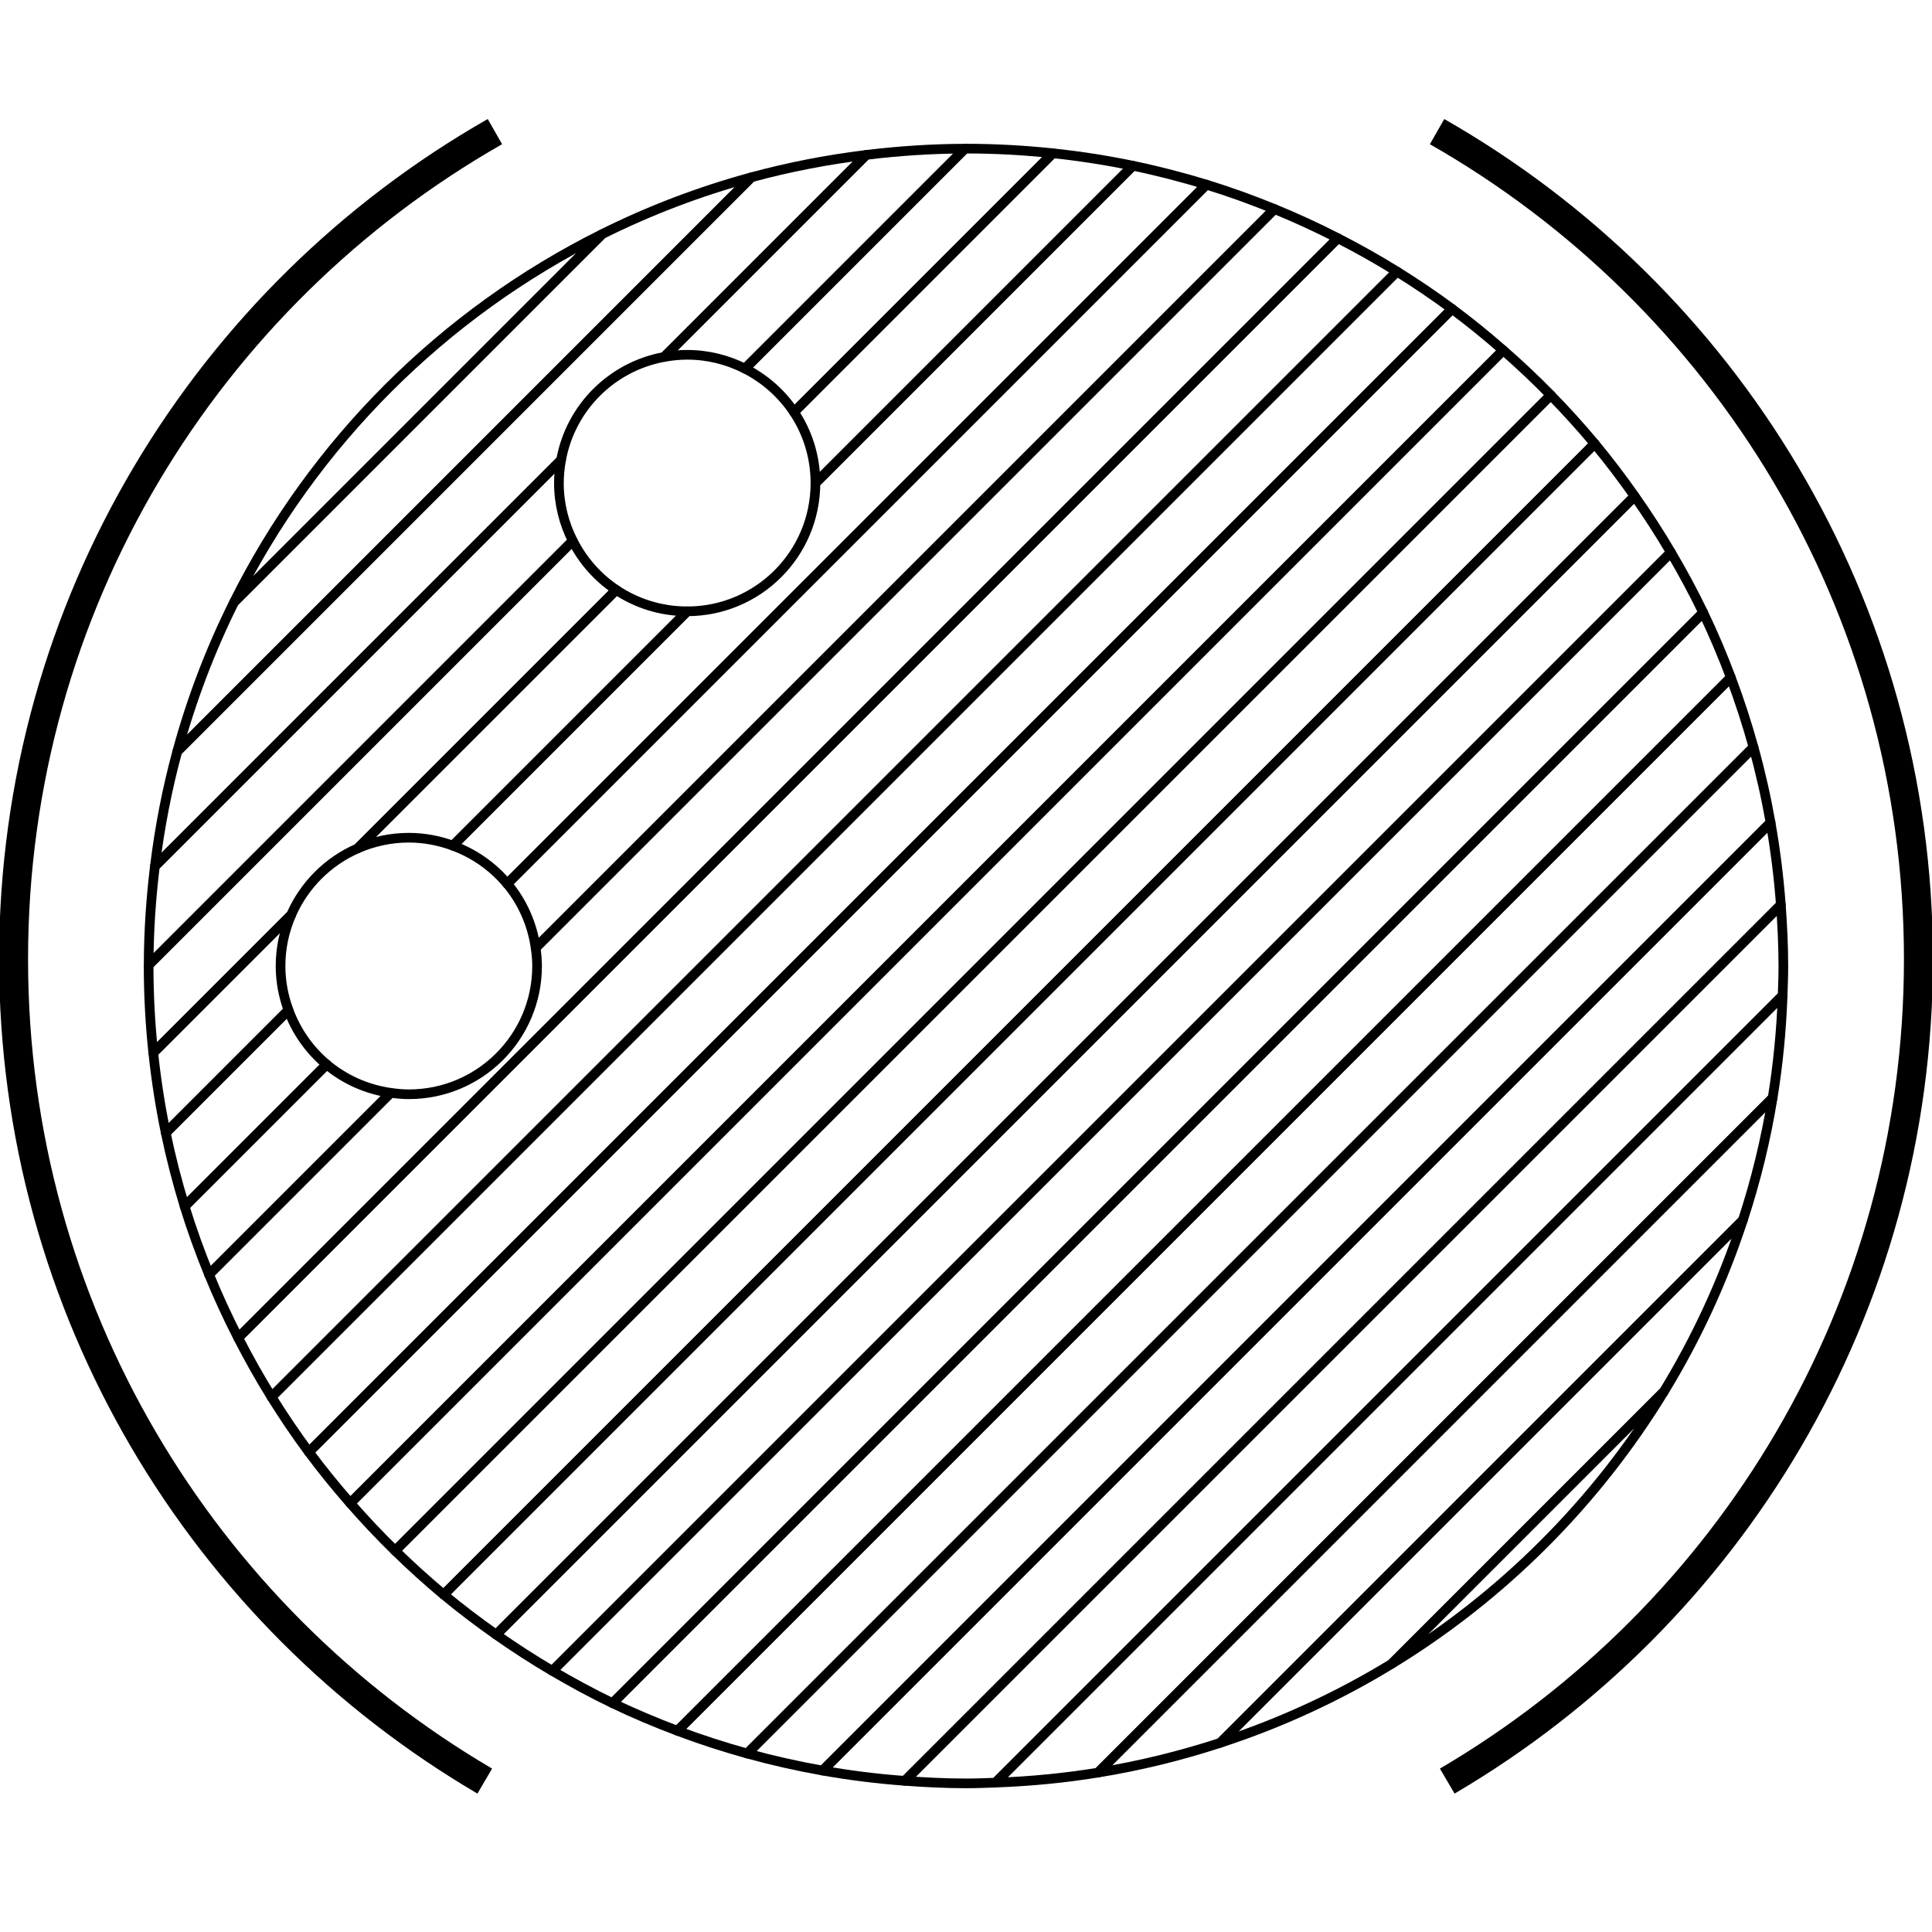
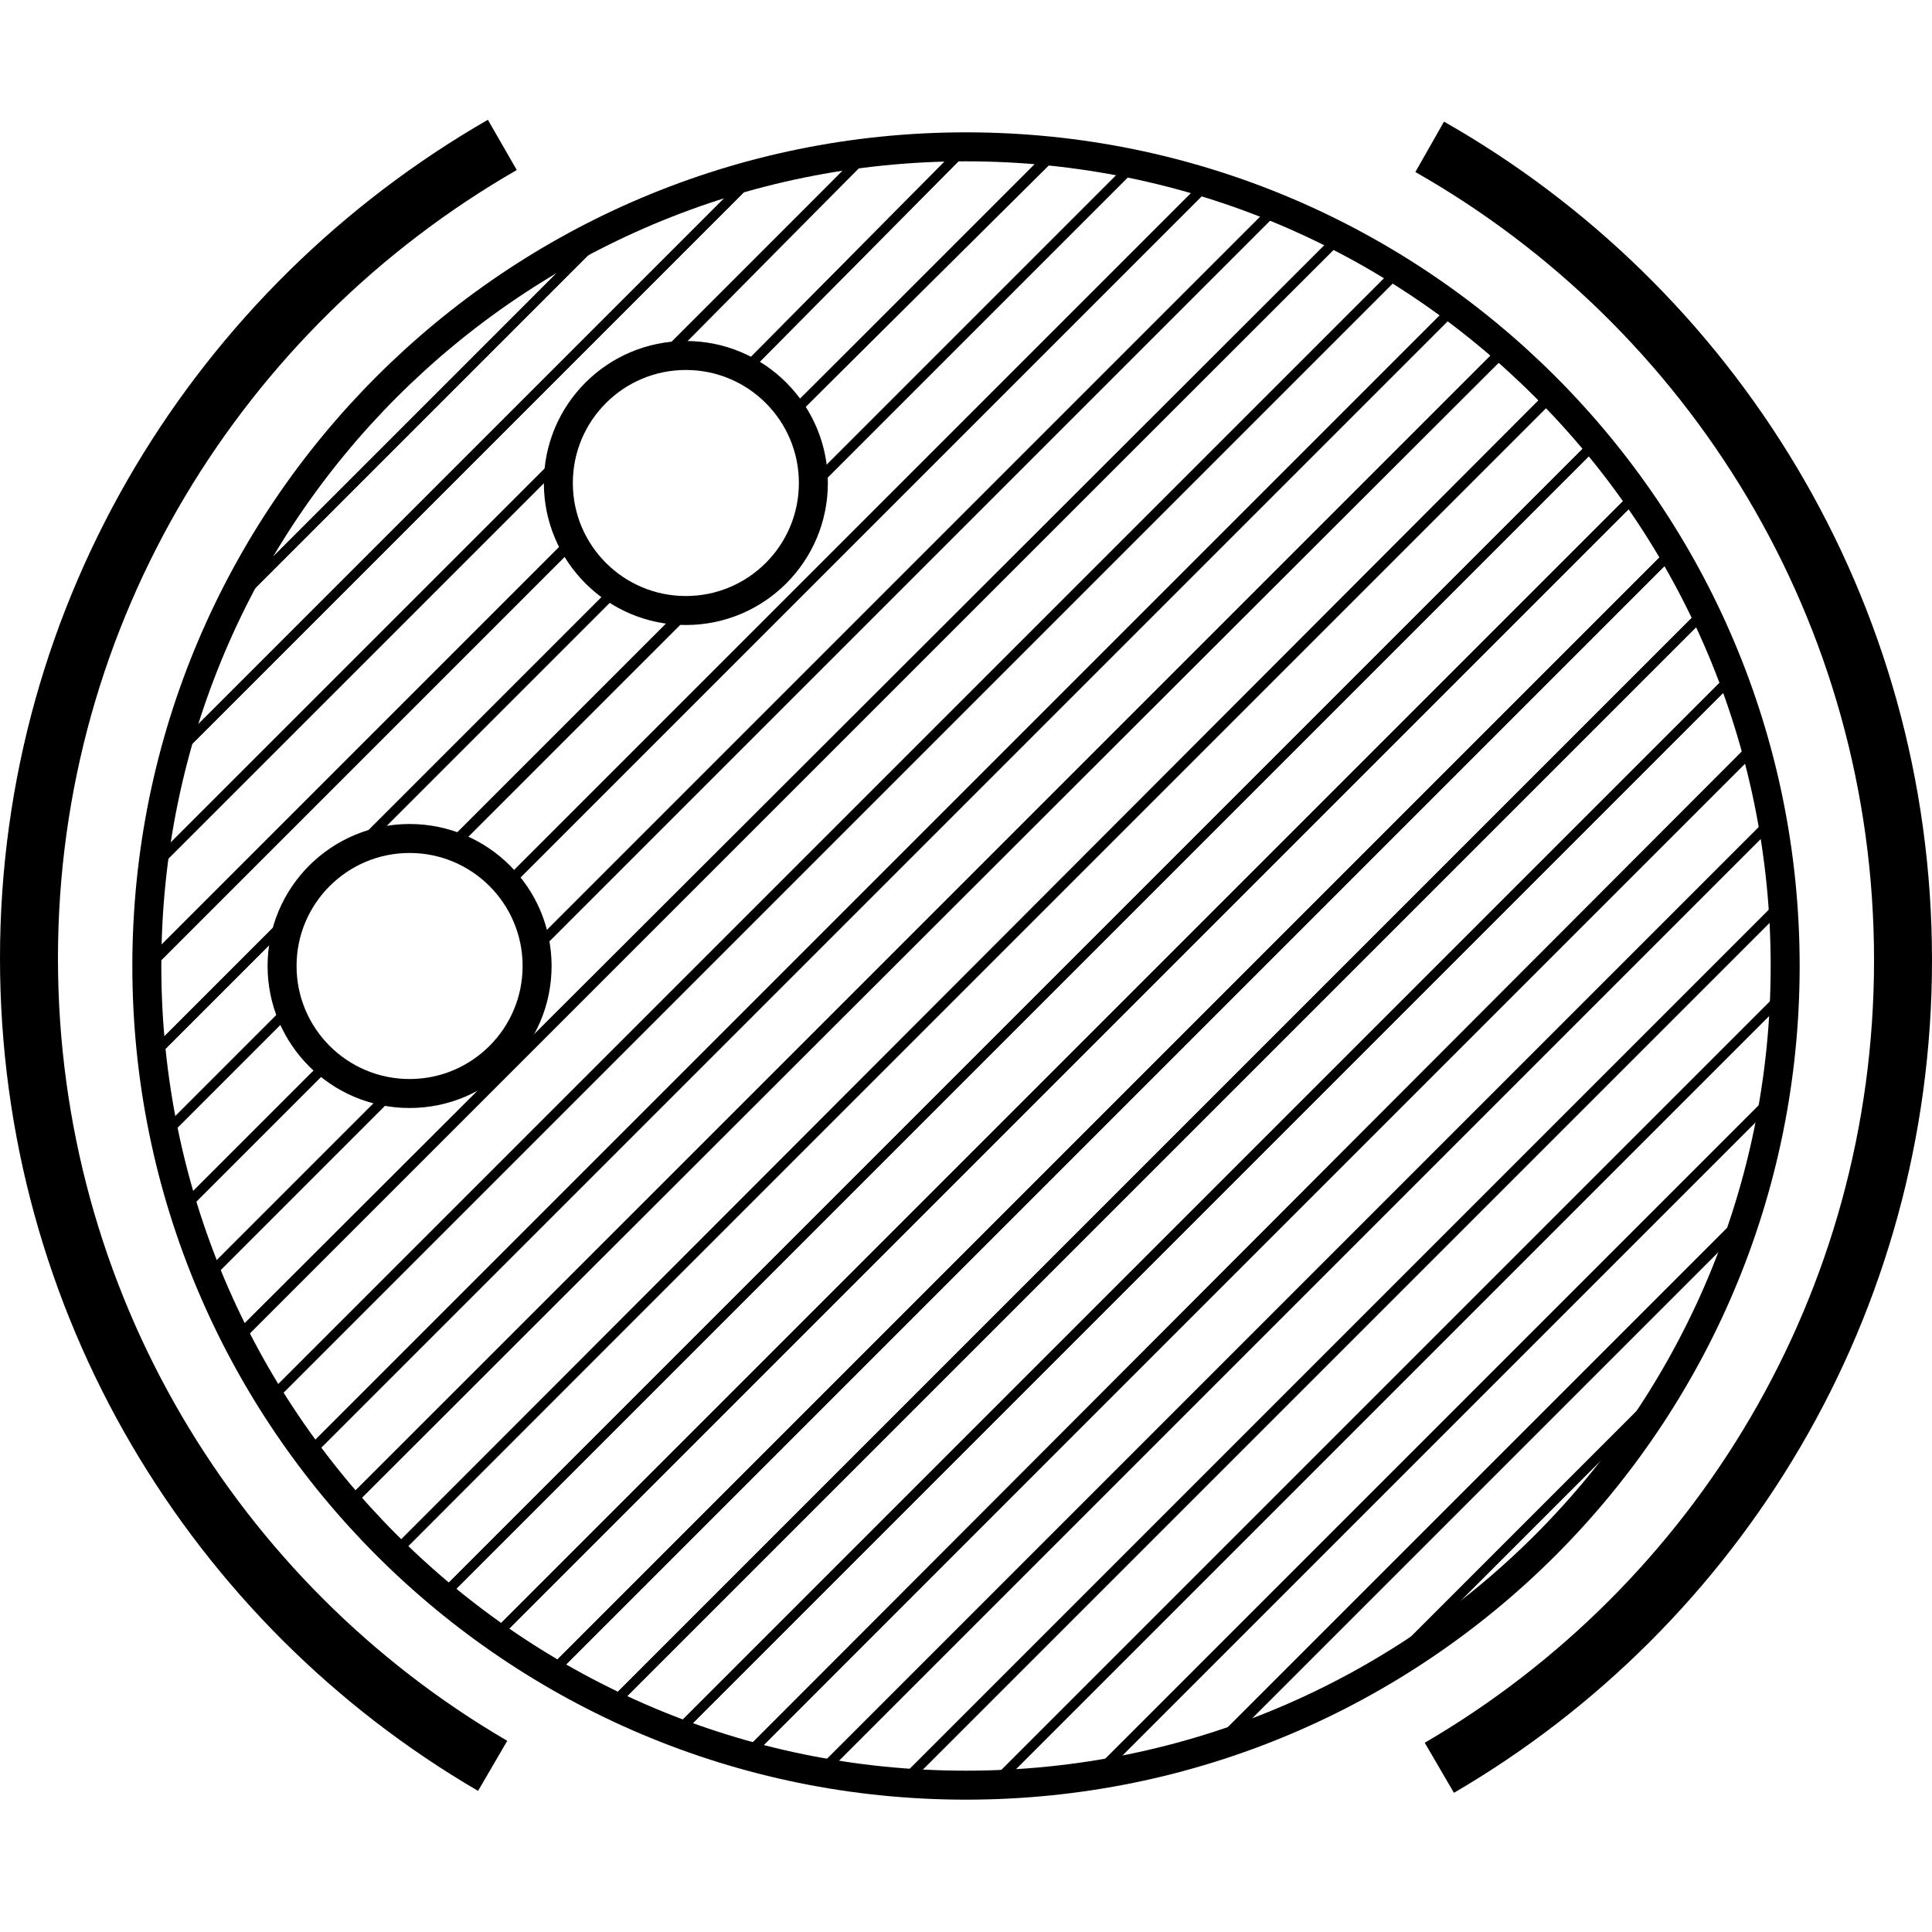
<svg xmlns="http://www.w3.org/2000/svg" version="1.1" id="Layer_1" x="0px" y="0px" viewBox="0 0 100 100" style="enable-background:new 0 0 100 100;" xml:space="preserve">
  <style type="text/css">
- 	.st0{fill:none;stroke:#000000;stroke-width:1.5;stroke-miterlimit:10;}
+ 	.st0{fill:none;stroke:#000000;stroke-width:3;stroke-miterlimit:10;}
	.st1{fill:none;stroke:#000000;stroke-width:0.5;stroke-linecap:round;stroke-linejoin:round;stroke-miterlimit:10;}
+ 	.st2{fill:none;stroke:#000000;stroke-width:1.5;stroke-miterlimit:10;}
</style>
  <g>
-     <path class="st0" d="M74.909,92.189c14.588-8.561,24.389-24.4,24.389-42.537c0-18.354-10.037-34.353-24.915-42.839" />
-     <path class="st0" d="M25.617,6.812C10.739,15.299,0.702,31.298,0.702,49.652c0,18.137,9.801,33.976,24.389,42.537" />
+     <path class="st0" d="M74.5,91.5c14.4-8.4,24-24,24-41.8c0-18.1-9.9-33.8-24.5-42.1" />
+     <path class="st0" d="M26,7.5C11.4,15.9,1.5,31.6,1.5,49.6c0,17.8,9.6,33.4,24,41.8" />
  </g>
  <g>
-     <path class="st1" d="M46.834,92.176l45.342-45.342c-0.106-1.44-0.285-2.858-0.532-4.255L42.58,91.645   C43.975,91.892,45.395,92.07,46.834,92.176z" />
-     <path class="st1" d="M38.676,90.762l52.085-52.085c-0.34-1.227-0.73-2.432-1.175-3.611L35.065,89.586   C36.244,90.032,37.449,90.421,38.676,90.762z" />
-     <path class="st1" d="M42.58,91.645L91.645,42.58c-0.234-1.323-0.528-2.625-0.883-3.903L38.676,90.762   C39.954,91.116,41.255,91.41,42.58,91.645z" />
-     <path class="st1" d="M50,92.307c0.513,0,1.02-0.02,1.529-0.038L92.268,51.53c0.018-0.508,0.038-1.016,0.038-1.529   c0-1.066-0.053-2.12-0.13-3.166L46.834,92.176C47.88,92.254,48.934,92.307,50,92.307z" />
-     <path class="st1" d="M63.162,90.208l27.046-27.046c0.67-2.046,1.189-4.158,1.541-6.328L56.834,91.75   C59.004,91.396,61.116,90.877,63.162,90.208z" />
-     <path class="st1" d="M56.834,91.75L91.75,56.834c0.282-1.735,0.454-3.506,0.519-5.305l-40.74,40.739   C53.328,92.204,55.099,92.031,56.834,91.75z" />
-     <path class="st1" d="M31.895,30.533L18.516,43.911c0.81-0.352,1.704-0.551,2.644-0.551c0.803,0,1.569,0.15,2.282,0.411l12.13-12.13   c-0.001,0-0.003,0-0.003,0C34.21,31.642,32.947,31.233,31.895,30.533z" />
-     <path class="st1" d="M31.708,88.157l56.449-56.449c-0.511-1.065-1.075-2.102-1.67-3.115L28.592,86.486   C29.606,87.082,30.642,87.645,31.708,88.157z" />
-     <path class="st1" d="M25.682,84.609l58.927-58.927c-0.656-0.933-1.343-1.841-2.07-2.716L22.966,82.539   C23.841,83.266,24.75,83.953,25.682,84.609z" />
-     <path class="st1" d="M22.966,82.539l59.573-59.573c-0.723-0.869-1.484-1.705-2.273-2.514L20.452,80.266   C21.261,81.056,22.097,81.816,22.966,82.539z" />
-     <path class="st1" d="M20.453,80.266l59.814-59.814c-0.789-0.808-1.611-1.582-2.462-2.325L18.128,77.804   C18.871,78.655,19.645,79.477,20.453,80.266z" />
-     <path class="st1" d="M72.041,86.115l14.075-14.075c1.691-2.766,3.066-5.743,4.092-8.879L63.162,90.208   C66.297,89.182,69.275,87.807,72.041,86.115z" />
-     <path class="st1" d="M18.128,77.804l59.676-59.676c-0.854-0.746-1.733-1.464-2.646-2.14l-59.17,59.17   C16.665,76.071,17.382,76.95,18.128,77.804z" />
-     <path class="st1" d="M35.065,89.586l54.522-54.522c-0.431-1.143-0.905-2.264-1.43-3.357L31.708,88.157   C32.8,88.682,33.922,89.155,35.065,89.586z" />
-     <path class="st1" d="M14.054,72.305l58.251-58.251c-0.993-0.618-2.015-1.19-3.06-1.726L12.328,69.245   C12.863,70.29,13.437,71.312,14.054,72.305z" />
-     <path class="st1" d="M15.988,75.158l59.17-59.17c-0.922-0.683-1.875-1.326-2.852-1.934L14.054,72.305   C14.661,73.283,15.305,74.236,15.988,75.158z" />
-     <path class="st1" d="M28.592,86.486l57.894-57.894c-0.586-0.997-1.213-1.967-1.877-2.909L25.682,84.609   C26.625,85.273,27.594,85.9,28.592,86.486z" />
-     <path class="st1" d="M35.568,18.364c1.077,0,2.092,0.262,2.991,0.718L49.946,7.695c-1.731,0.003-3.434,0.119-5.11,0.323   L34.378,18.476C34.765,18.406,35.161,18.364,35.568,18.364z" />
-     <path class="st1" d="M41.097,21.33L54.494,7.933c-1.477-0.156-2.976-0.24-4.494-0.24c-0.018,0-0.036,0.002-0.054,0.002   L38.56,19.081C39.587,19.602,40.462,20.377,41.097,21.33z" />
-     <path class="st1" d="M42.207,25.003c0,0.001,0,0.003,0,0.003L58.635,8.578c-1.358-0.282-2.739-0.497-4.142-0.645L41.097,21.33   C41.798,22.382,42.207,23.644,42.207,25.003z" />
-     <path class="st1" d="M8.018,44.836l21.023-21.023c0.491-2.712,2.626-4.846,5.337-5.337L44.836,8.018   c-2.03,0.248-4.016,0.635-5.946,1.159L9.178,38.89C8.654,40.821,8.266,42.806,8.018,44.836z" />
-     <path class="st1" d="M31.162,12.12c-8.235,4.103-14.939,10.808-19.043,19.043L31.162,12.12z" />
-     <path class="st1" d="M86.115,72.041L72.041,86.115C77.775,82.609,82.609,77.775,86.115,72.041z" />
-     <path class="st1" d="M35.571,31.642l-12.13,12.13c1.104,0.405,2.073,1.088,2.812,1.973L62.443,9.557   c-1.246-0.383-2.516-0.711-3.808-0.979L42.207,25.007C42.205,28.671,39.235,31.641,35.571,31.642z" />
-     <path class="st1" d="M9.178,38.89L38.89,9.178c-2.692,0.731-5.278,1.721-7.728,2.942L12.12,31.162   C10.898,33.613,9.909,36.197,9.178,38.89z" />
-     <path class="st1" d="M18.516,43.911l13.379-13.379c-0.953-0.634-1.728-1.51-2.248-2.538L7.695,49.946   c0,0.018-0.002,0.036-0.002,0.054c0,1.518,0.083,3.017,0.24,4.494l7.138-7.138C15.74,45.817,16.976,44.581,18.516,43.911z" />
-     <path class="st1" d="M27.725,49.061L65.966,10.82c-1.15-0.47-2.324-0.895-3.523-1.264L26.255,45.745   C27.028,46.67,27.547,47.81,27.725,49.061z" />
-     <path class="st1" d="M14.521,50c0-0.94,0.198-1.833,0.551-2.644l-7.138,7.138c0.148,1.402,0.363,2.783,0.645,4.142l6.353-6.353   C14.671,51.569,14.521,50.803,14.521,50z" />
-     <path class="st1" d="M28.929,25.003c0-0.407,0.043-0.803,0.112-1.19L8.018,44.836c-0.204,1.676-0.322,3.379-0.323,5.11   l21.952-21.952C29.191,27.095,28.929,26.08,28.929,25.003z" />
-     <path class="st1" d="M14.932,52.282l-6.353,6.353c0.268,1.292,0.596,2.562,0.979,3.808l7.349-7.349   C16.02,54.354,15.336,53.386,14.932,52.282z" />
-     <path class="st1" d="M27.799,50c0,3.667-2.972,6.639-6.639,6.639c-0.319,0-0.631-0.031-0.939-0.074l-9.401,9.401   c0.456,1.118,0.961,2.211,1.508,3.279l56.917-56.917c-1.068-0.547-2.161-1.052-3.279-1.508L27.725,49.061   C27.769,49.369,27.799,49.681,27.799,50z" />
-     <path class="st1" d="M16.905,55.095l-7.349,7.349c0.368,1.199,0.795,2.372,1.264,3.523l9.401-9.401   C18.971,56.388,17.83,55.868,16.905,55.095z" />
+     <path class="st1" d="M46.8,92.2l45.3-45.3c-0.1-1.4-0.3-2.9-0.5-4.3L42.6,91.6C44,91.9,45.4,92.1,46.8,92.2z" />
+     <path class="st1" d="M38.7,90.8l52.1-52.1c-0.3-1.2-0.7-2.4-1.2-3.6L35.1,89.6C36.2,90,37.4,90.4,38.7,90.8z" />
+     <path class="st1" d="M42.6,91.6l49.1-49.1c-0.2-1.3-0.5-2.6-0.9-3.9L38.7,90.8C40,91.1,41.3,91.4,42.6,91.6z" />
+     <path class="st1" d="M50,92.3c0.5,0,1,0,1.5,0l40.7-40.7c0-0.5,0-1,0-1.5c0-1.1-0.1-2.1-0.1-3.2L46.8,92.2   C47.9,92.3,48.9,92.3,50,92.3z" />
+     <path class="st1" d="M63.2,90.2l27-27c0.7-2,1.2-4.2,1.5-6.3L56.8,91.8C59,91.4,61.1,90.9,63.2,90.2z" />
+     <path class="st1" d="M56.8,91.8l34.9-34.9c0.3-1.7,0.5-3.5,0.5-5.3L51.5,92.3C53.3,92.2,55.1,92,56.8,91.8z" />
+     <path class="st1" d="M31.9,30.5L18.5,43.9c0.8-0.4,1.7-0.6,2.6-0.6c0.8,0,1.6,0.2,2.3,0.4l12.1-12.1c0,0,0,0,0,0   C34.2,31.6,32.9,31.2,31.9,30.5z" />
+     <path class="st1" d="M31.7,88.2l56.4-56.4c-0.5-1.1-1.1-2.1-1.7-3.1L28.6,86.5C29.6,87.1,30.6,87.6,31.7,88.2z" />
+     <path class="st1" d="M25.7,84.6l58.9-58.9c-0.7-0.9-1.3-1.8-2.1-2.7L23,82.5C23.8,83.3,24.8,84,25.7,84.6z" />
+     <path class="st1" d="M23,82.5L82.5,23c-0.7-0.9-1.5-1.7-2.3-2.5L20.5,80.3C21.3,81.1,22.1,81.8,23,82.5z" />
+     <path class="st1" d="M20.5,80.3l59.8-59.8c-0.8-0.8-1.6-1.6-2.5-2.3L18.1,77.8C18.9,78.7,19.6,79.5,20.5,80.3z" />
+     <path class="st1" d="M72,86.1L86.1,72c1.7-2.8,3.1-5.7,4.1-8.9l-27,27C66.3,89.2,69.3,87.8,72,86.1z" />
+     <path class="st1" d="M18.1,77.8l59.7-59.7c-0.9-0.7-1.7-1.5-2.6-2.1L16,75.2C16.7,76.1,17.4,76.9,18.1,77.8z" />
+     <path class="st1" d="M35.1,89.6l54.5-54.5c-0.4-1.1-0.9-2.3-1.4-3.4L31.7,88.2C32.8,88.7,33.9,89.2,35.1,89.6z" />
+     <path class="st1" d="M14.1,72.3l58.3-58.3c-1-0.6-2-1.2-3.1-1.7L12.3,69.2C12.9,70.3,13.4,71.3,14.1,72.3z" />
+     <path class="st1" d="M16,75.2L75.2,16c-0.9-0.7-1.9-1.3-2.9-1.9L14.1,72.3C14.7,73.3,15.3,74.2,16,75.2z" />
+     <path class="st1" d="M28.6,86.5l57.9-57.9c-0.6-1-1.2-2-1.9-2.9L25.7,84.6C26.6,85.3,27.6,85.9,28.6,86.5z" />
+     <path class="st1" d="M35.6,18.4c1.1,0,2.1,0.3,3,0.7L49.9,7.7c-1.7,0-3.4,0.1-5.1,0.3L34.4,18.5C34.8,18.4,35.2,18.4,35.6,18.4z" />
+     <path class="st1" d="M41.1,21.3L54.5,7.9c-1.5-0.2-3-0.2-4.5-0.2c0,0,0,0-0.1,0L38.6,19.1C39.6,19.6,40.5,20.4,41.1,21.3z" />
+     <path class="st1" d="M42.2,25C42.2,25,42.2,25,42.2,25L58.6,8.6c-1.4-0.3-2.7-0.5-4.1-0.6L41.1,21.3C41.8,22.4,42.2,23.6,42.2,25z" />
+     <path class="st1" d="M8,44.8l21-21c0.5-2.7,2.6-4.8,5.3-5.3L44.8,8c-2,0.2-4,0.6-5.9,1.2L9.2,38.9C8.7,40.8,8.3,42.8,8,44.8z" />
+     <path class="st1" d="M31.2,12.1c-8.2,4.1-14.9,10.8-19,19L31.2,12.1z" />
+     <path class="st1" d="M86.1,72L72,86.1C77.8,82.6,82.6,77.8,86.1,72z" />
+     <path class="st1" d="M35.6,31.6L23.4,43.8c1.1,0.4,2.1,1.1,2.8,2L62.4,9.6c-1.2-0.4-2.5-0.7-3.8-1L42.2,25   C42.2,28.7,39.2,31.6,35.6,31.6z" />
+     <path class="st1" d="M9.2,38.9L38.9,9.2c-2.7,0.7-5.3,1.7-7.7,2.9l-19,19C10.9,33.6,9.9,36.2,9.2,38.9z" />
+     <path class="st1" d="M18.5,43.9l13.4-13.4c-1-0.6-1.7-1.5-2.2-2.5l-22,22c0,0,0,0,0,0.1c0,1.5,0.1,3,0.2,4.5l7.1-7.1   C15.7,45.8,17,44.6,18.5,43.9z" />
+     <path class="st1" d="M27.7,49.1L66,10.8c-1.2-0.5-2.3-0.9-3.5-1.3L26.3,45.7C27,46.7,27.5,47.8,27.7,49.1z" />
+     <path class="st1" d="M14.5,50c0-0.9,0.2-1.8,0.6-2.6l-7.1,7.1c0.1,1.4,0.4,2.8,0.6,4.1l6.4-6.4C14.7,51.6,14.5,50.8,14.5,50z" />
+     <path class="st1" d="M28.9,25c0-0.4,0-0.8,0.1-1.2l-21,21c-0.2,1.7-0.3,3.4-0.3,5.1l22-22C29.2,27.1,28.9,26.1,28.9,25z" />
+     <path class="st1" d="M14.9,52.3l-6.4,6.4c0.3,1.3,0.6,2.6,1,3.8l7.3-7.3C16,54.4,15.3,53.4,14.9,52.3z" />
+     <path class="st1" d="M27.8,50c0,3.7-3,6.6-6.6,6.6c-0.3,0-0.6,0-0.9-0.1L10.8,66c0.5,1.1,1,2.2,1.5,3.3l56.9-56.9   c-1.1-0.5-2.2-1.1-3.3-1.5L27.7,49.1C27.8,49.4,27.8,49.7,27.8,50z" />
+     <path class="st1" d="M16.9,55.1l-7.3,7.3c0.4,1.2,0.8,2.4,1.3,3.5l9.4-9.4C19,56.4,17.8,55.9,16.9,55.1z" />
  </g>
+   <circle class="st2" cx="50" cy="50" r="42.4" />
+   <circle class="st2" cx="35.5" cy="25" r="6.6" />
+   <circle class="st2" cx="21.2" cy="50" r="6.6" />
</svg>
